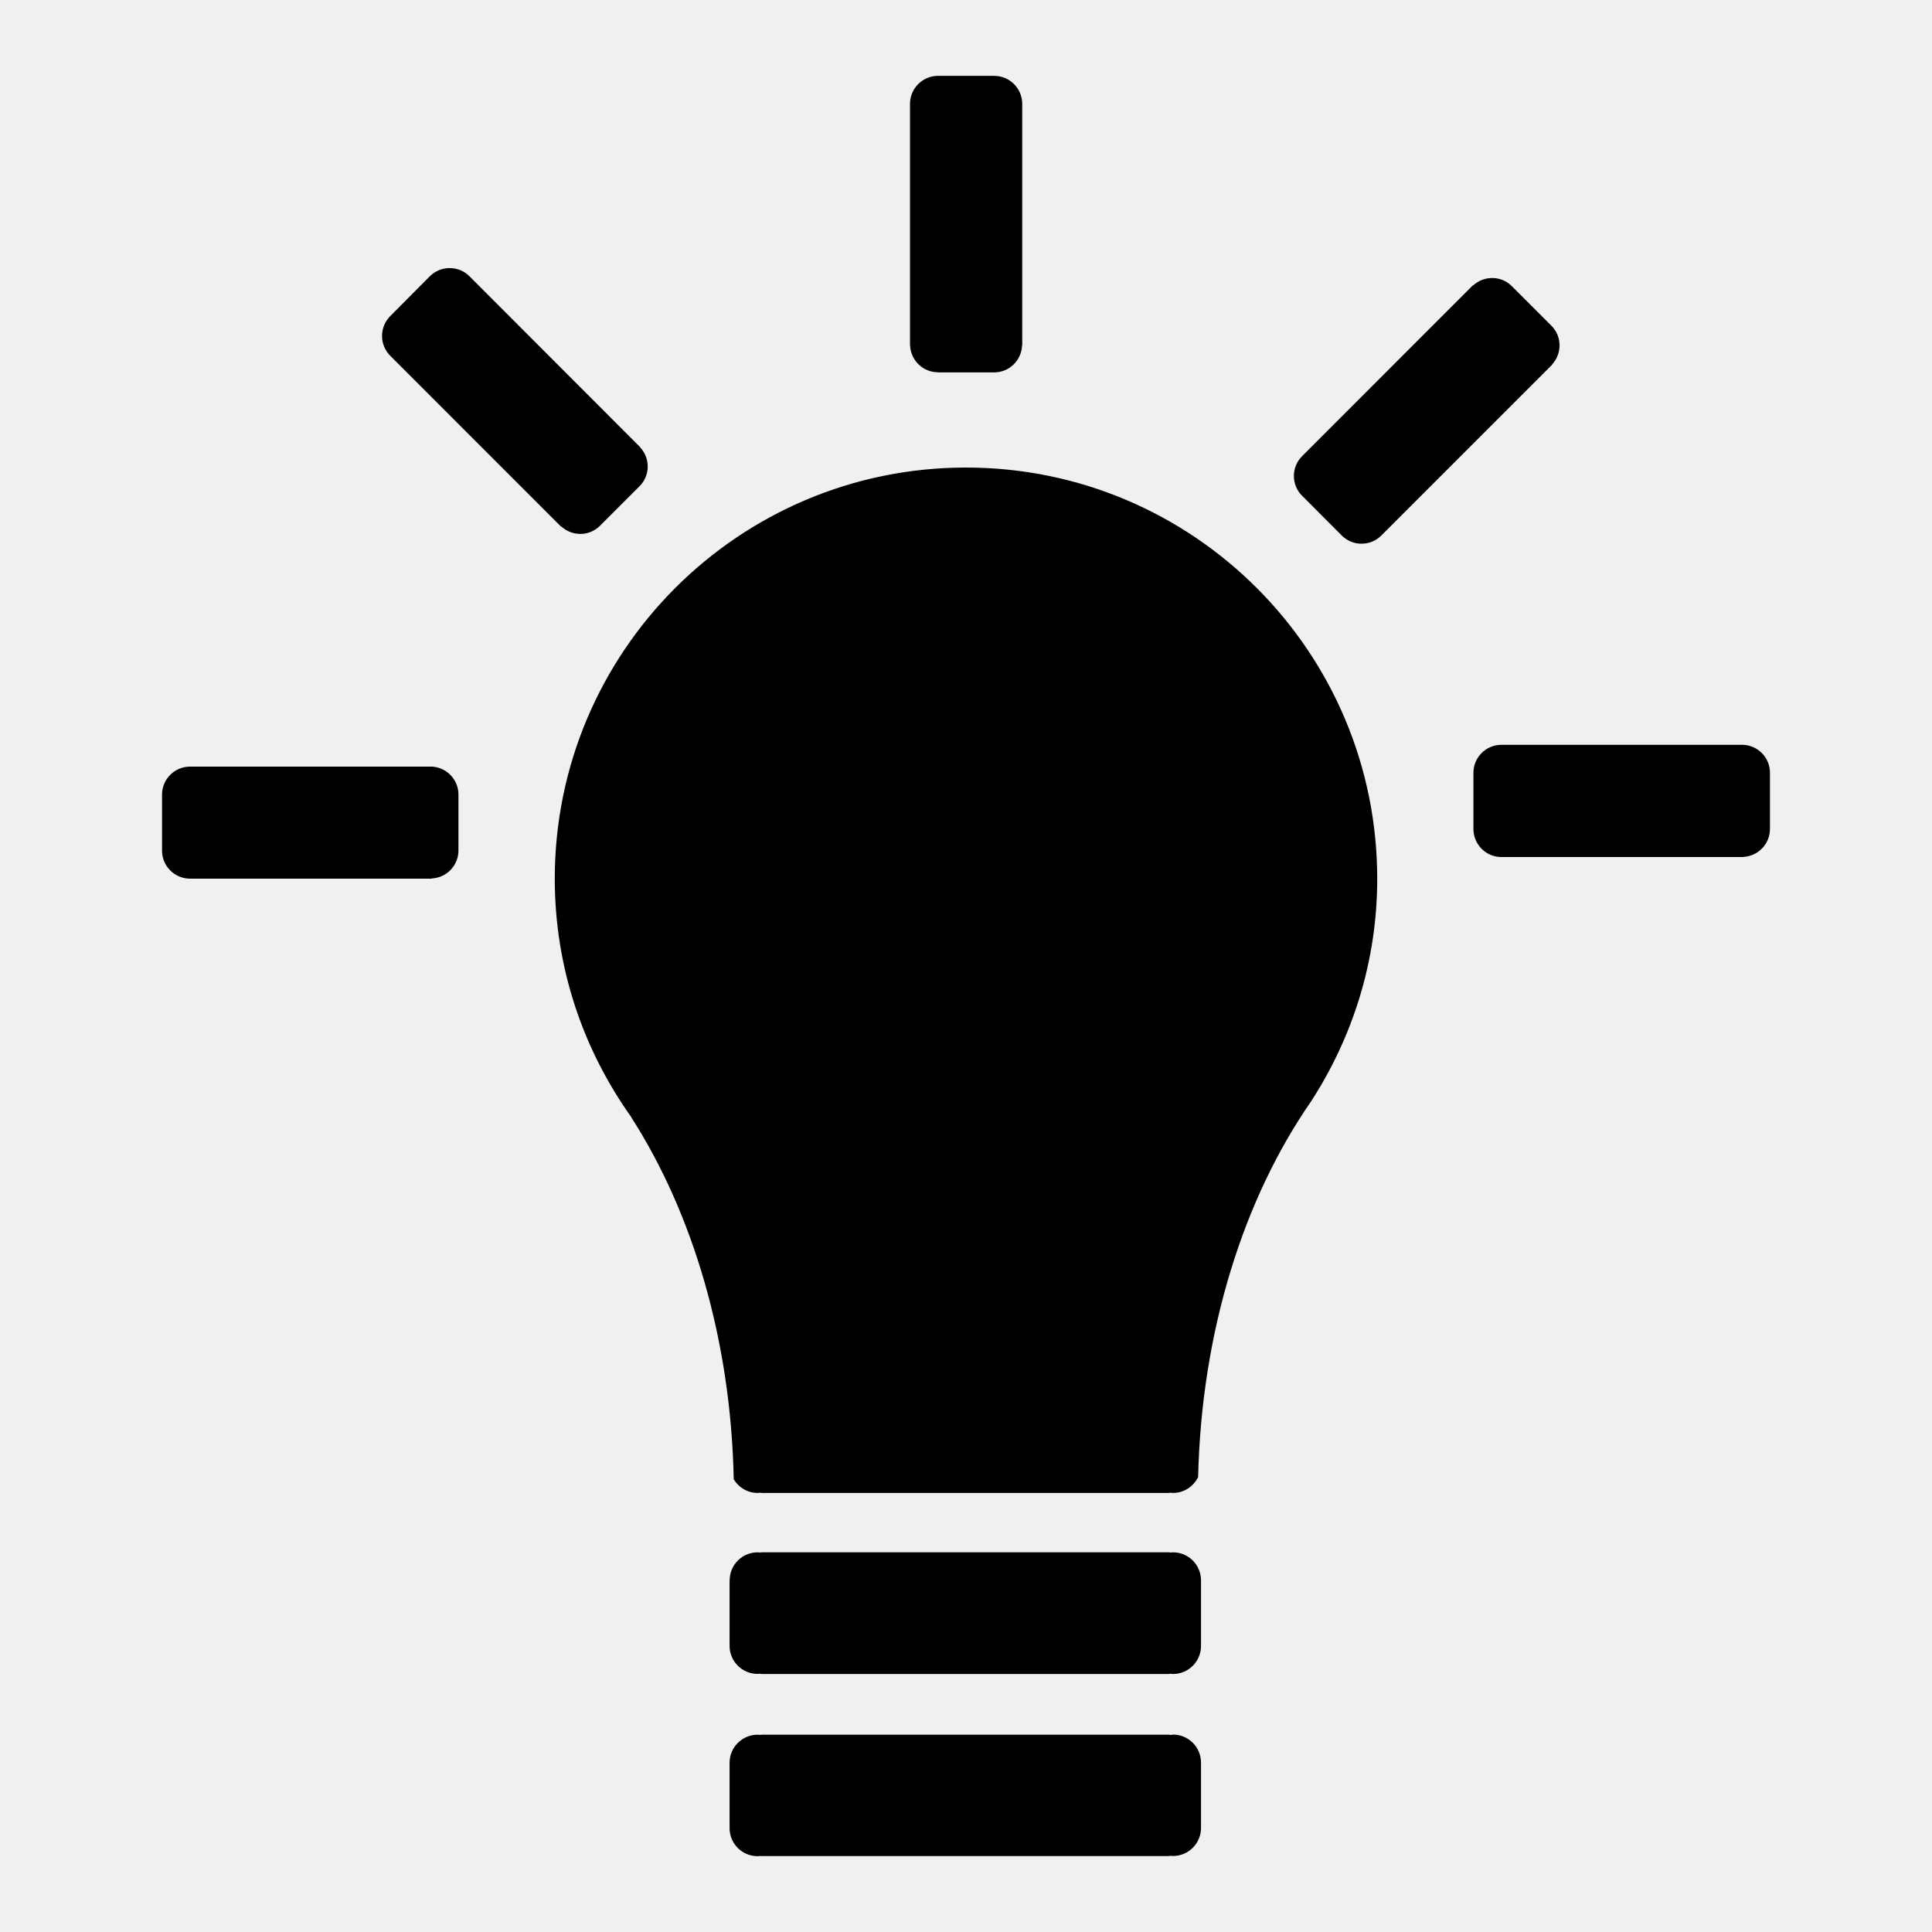
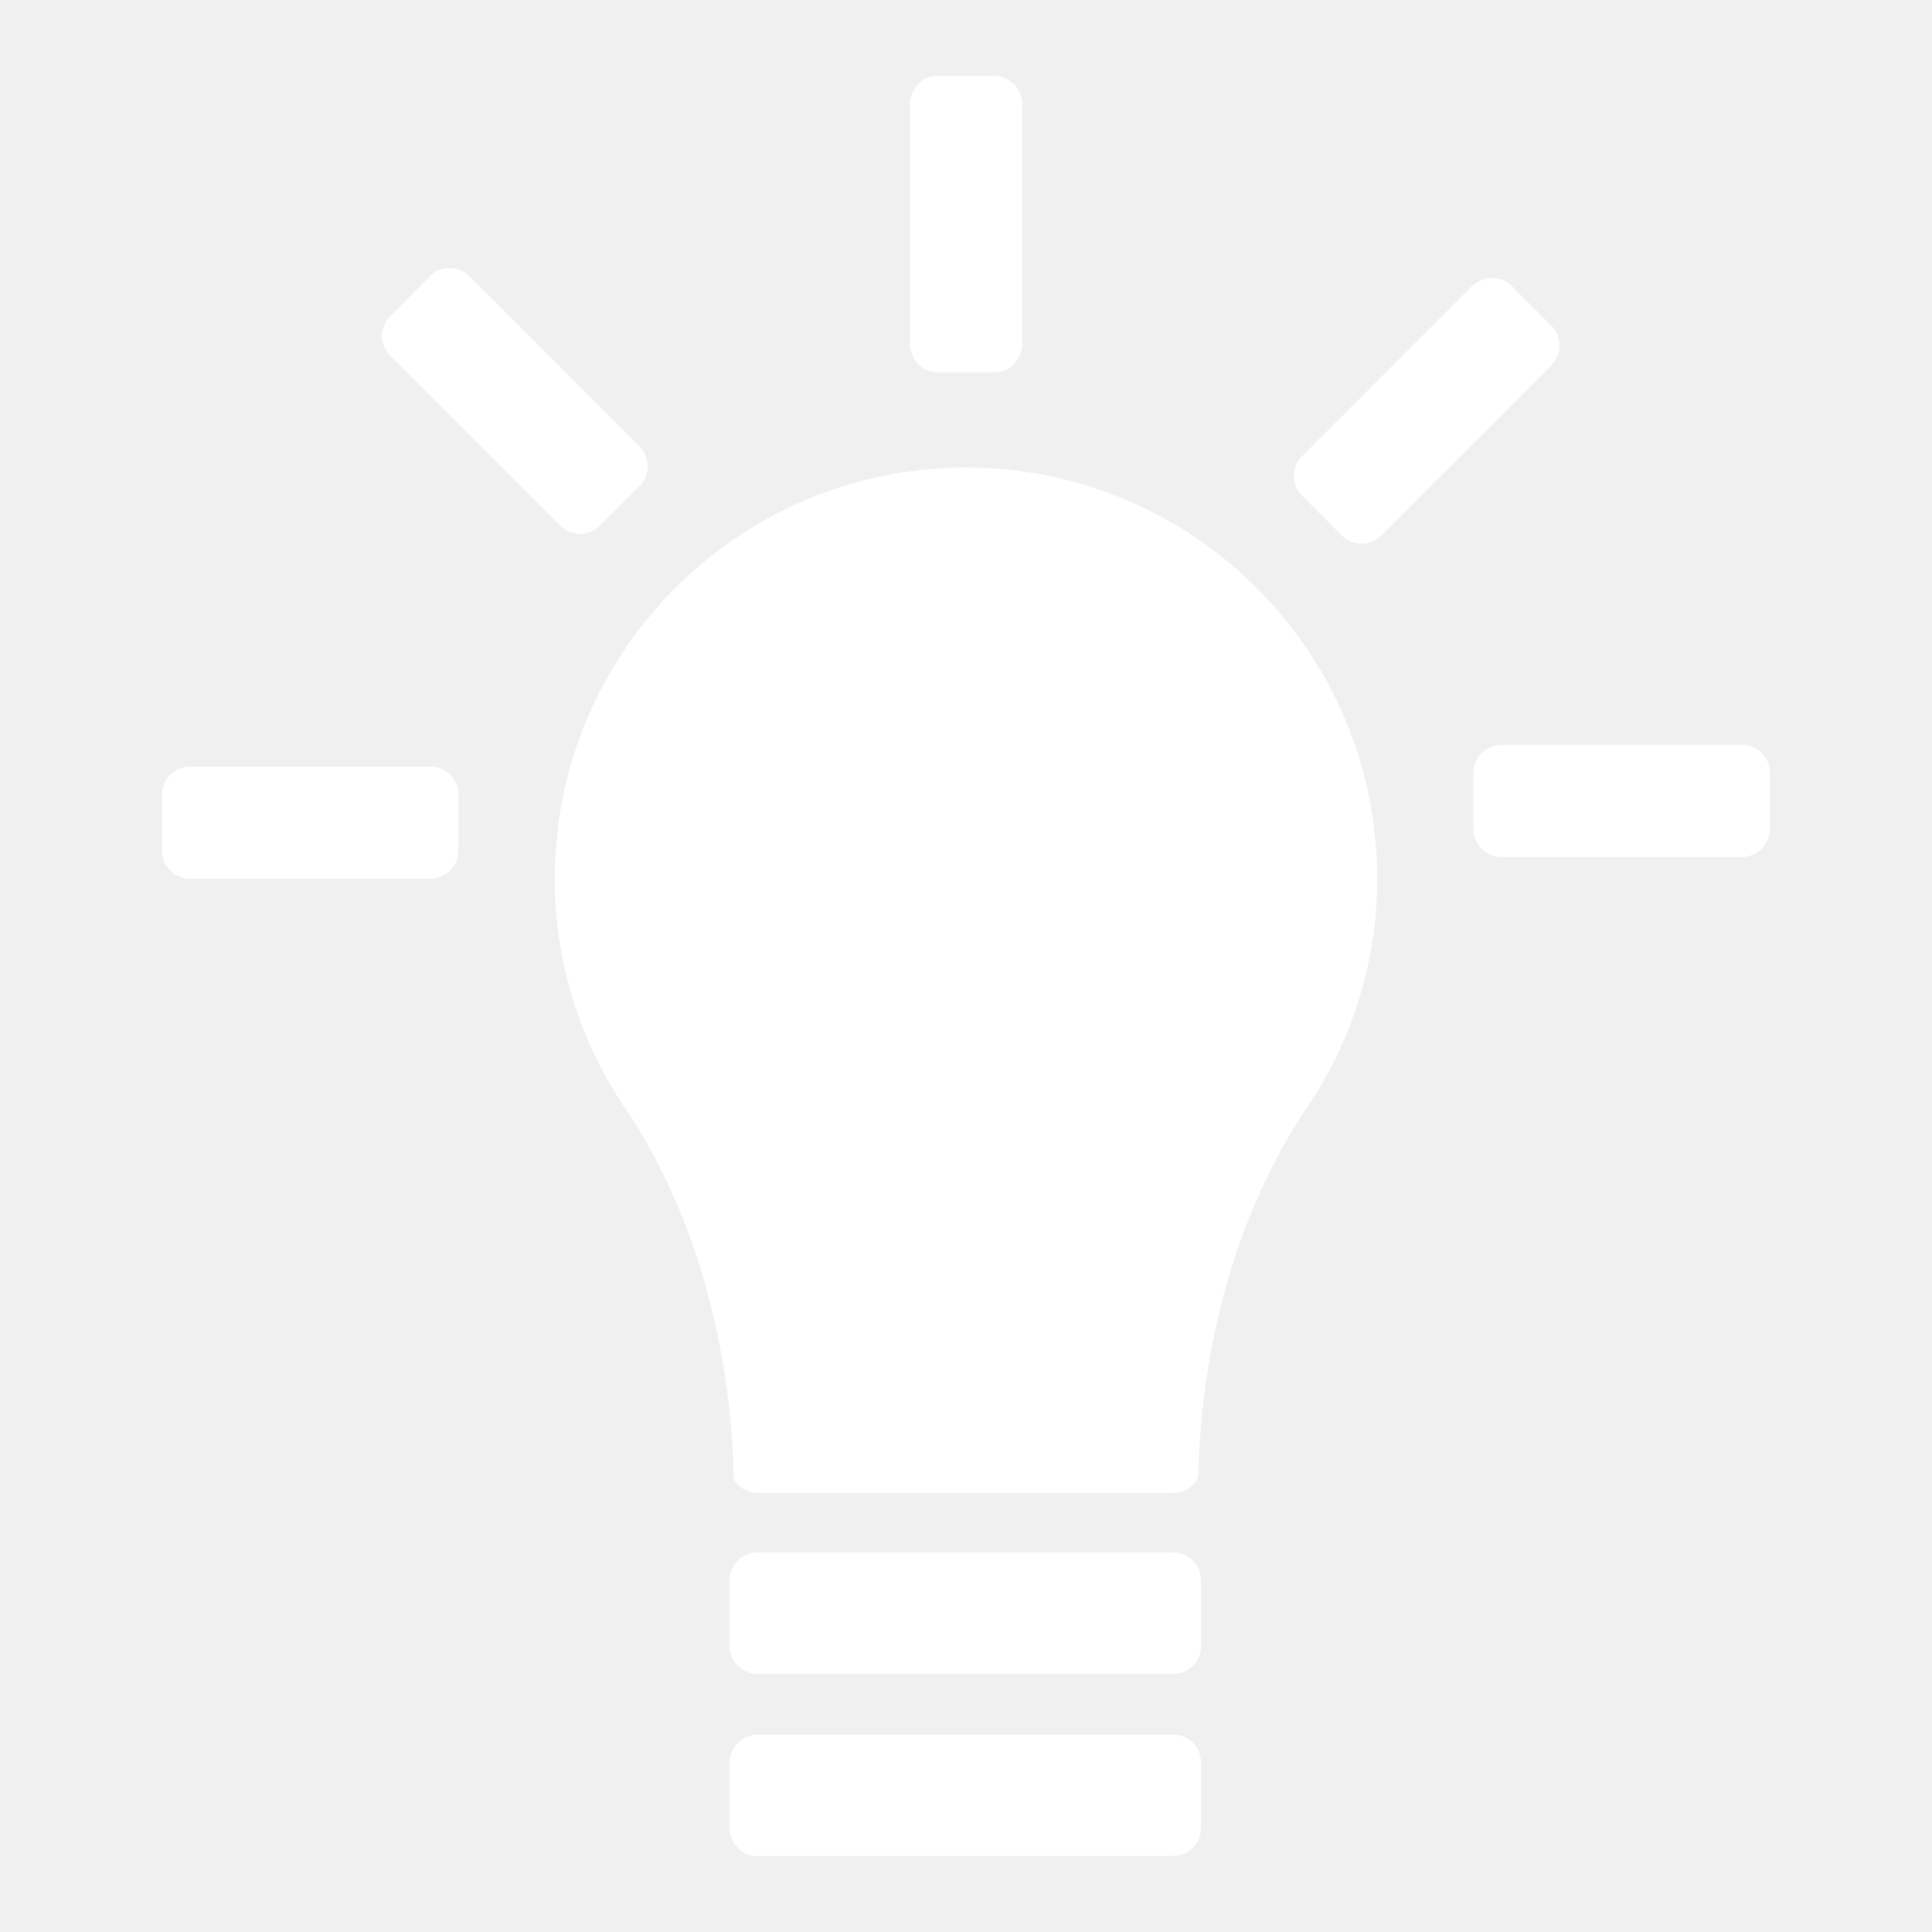
<svg xmlns="http://www.w3.org/2000/svg" width="100" height="100" viewBox="0 0 100 100">
-   <path d="M80.302 18.915l.042-.042-.008-.008c.523-.57.518-1.45-.033-2.003L78.25 14.81c-.552-.552-1.433-.557-2.003-.034l-.01-.01-8.84 8.844c-.568.566-.568 1.486 0 2.053l2.052 2.054c.56.567 1.48.567 2.05 0l8.8-8.802zm-31.754.36h2.903c.79 0 1.42-.62 1.45-1.394h.01V5.38c0-.802-.65-1.452-1.45-1.452v-.002h-2.91c-.8 0-1.45.65-1.45 1.453v12.5h.005c.032.77.664 1.39 1.446 1.39zm43.065 20.722c0-.783-.62-1.415-1.393-1.446H77.716c-.802 0-1.452.65-1.452 1.45v2.9c0 .81.65 1.46 1.452 1.46H90.22v-.007c.774-.032 1.393-.665 1.393-1.447V40zM50 24.2c-11.756 0-21.285 9.53-21.285 21.286 0 4.608 1.48 8.862 3.968 12.346h-.008c3.174 4.952 5.157 11.512 5.303 18.74.255.418.71.702 1.237.702.056 0 .11-.01.163-.017v.017H60.55v-.017c.054.006.107.017.162.017.575 0 1.067-.337 1.303-.822.175-7.584 2.37-14.43 5.843-19.44 2.154-3.323 3.427-7.27 3.427-11.525C71.285 33.73 61.755 24.2 50 24.2zm10.712 65.588c-.056 0-.108.01-.162.017v-.017H39.378v.017c-.054-.006-.107-.017-.163-.017-.8 0-1.452.65-1.452 1.452v3.384c0 .802.65 1.452 1.452 1.452.056 0 .11-.01.163-.017v.01H60.55v-.02c.054.006.107.016.162.016.802 0 1.452-.65 1.452-1.45v-3.38c0-.805-.65-1.454-1.452-1.454zm0-9.44c-.056 0-.108.01-.162.017v-.017H39.378v.017c-.054-.006-.107-.017-.163-.017-.784 0-1.42.624-1.447 1.403l-.005.06v3.38c0 .8.65 1.45 1.452 1.45.056 0 .11-.01.163-.013v.017H60.55v-.017c.054.007.107.018.162.018.802 0 1.452-.65 1.452-1.45V81.8c0-.803-.65-1.452-1.452-1.452zM22.344 39.685v-.006H9.84c-.803 0-1.453.65-1.453 1.45v2.9c0 .8.65 1.45 1.452 1.45h12.5v-.01c.77-.032 1.39-.665 1.39-1.445v-2.9c0-.78-.62-1.414-1.396-1.446zM20.2 18.415l8.84 8.843.01-.01c.57.524 1.45.52 2.002-.032l2.054-2.054c.552-.552.556-1.434.033-2.003v-.01L24.3 14.3c-.566-.566-1.486-.566-2.053 0L20.2 16.36c-.568.57-.568 1.488 0 2.055z" />
+   <path fill="#fff" d="M80.302 18.915l.042-.042-.008-.008c.523-.57.518-1.45-.033-2.003L78.25 14.81c-.552-.552-1.433-.557-2.003-.034l-.01-.01-8.84 8.844c-.568.566-.568 1.486 0 2.053l2.052 2.054c.56.567 1.48.567 2.05 0l8.8-8.802zm-31.754.36h2.903c.79 0 1.42-.62 1.45-1.394h.01V5.38c0-.802-.65-1.452-1.45-1.452v-.002h-2.91c-.8 0-1.45.65-1.45 1.453v12.5h.005c.032.77.664 1.39 1.446 1.39zm43.065 20.722c0-.783-.62-1.415-1.393-1.446H77.716c-.802 0-1.452.65-1.452 1.45v2.9c0 .81.65 1.46 1.452 1.46H90.22v-.007c.774-.032 1.393-.665 1.393-1.447V40zM50 24.2c-11.756 0-21.285 9.53-21.285 21.286 0 4.608 1.48 8.862 3.968 12.346h-.008c3.174 4.952 5.157 11.512 5.303 18.74.255.418.71.702 1.237.702.056 0 .11-.01.163-.017v.017H60.55v-.017c.054.006.107.017.162.017.575 0 1.067-.337 1.303-.822.175-7.584 2.37-14.43 5.843-19.44 2.154-3.323 3.427-7.27 3.427-11.525C71.285 33.73 61.755 24.2 50 24.2zm10.712 65.588c-.056 0-.108.01-.162.017v-.017H39.378v.017c-.054-.006-.107-.017-.163-.017-.8 0-1.452.65-1.452 1.452v3.384c0 .802.65 1.452 1.452 1.452.056 0 .11-.01.163-.017v.01H60.55v-.02c.054.006.107.016.162.016.802 0 1.452-.65 1.452-1.45v-3.38c0-.805-.65-1.454-1.452-1.454zm0-9.44c-.056 0-.108.01-.162.017v-.017H39.378v.017c-.054-.006-.107-.017-.163-.017-.784 0-1.42.624-1.447 1.403l-.005.06v3.38c0 .8.65 1.45 1.452 1.45.056 0 .11-.01.163-.013v.017H60.55v-.017c.054.007.107.018.162.018.802 0 1.452-.65 1.452-1.45V81.8c0-.803-.65-1.452-1.452-1.452zM22.344 39.685v-.006H9.84c-.803 0-1.453.65-1.453 1.45v2.9c0 .8.65 1.45 1.452 1.45h12.5v-.01c.77-.032 1.39-.665 1.39-1.445v-2.9c0-.78-.62-1.414-1.396-1.446zM20.2 18.415l8.84 8.843.01-.01c.57.524 1.45.52 2.002-.032l2.054-2.054c.552-.552.556-1.434.033-2.003v-.01L24.3 14.3c-.566-.566-1.486-.566-2.053 0L20.2 16.36c-.568.57-.568 1.488 0 2.055z" />
</svg>
